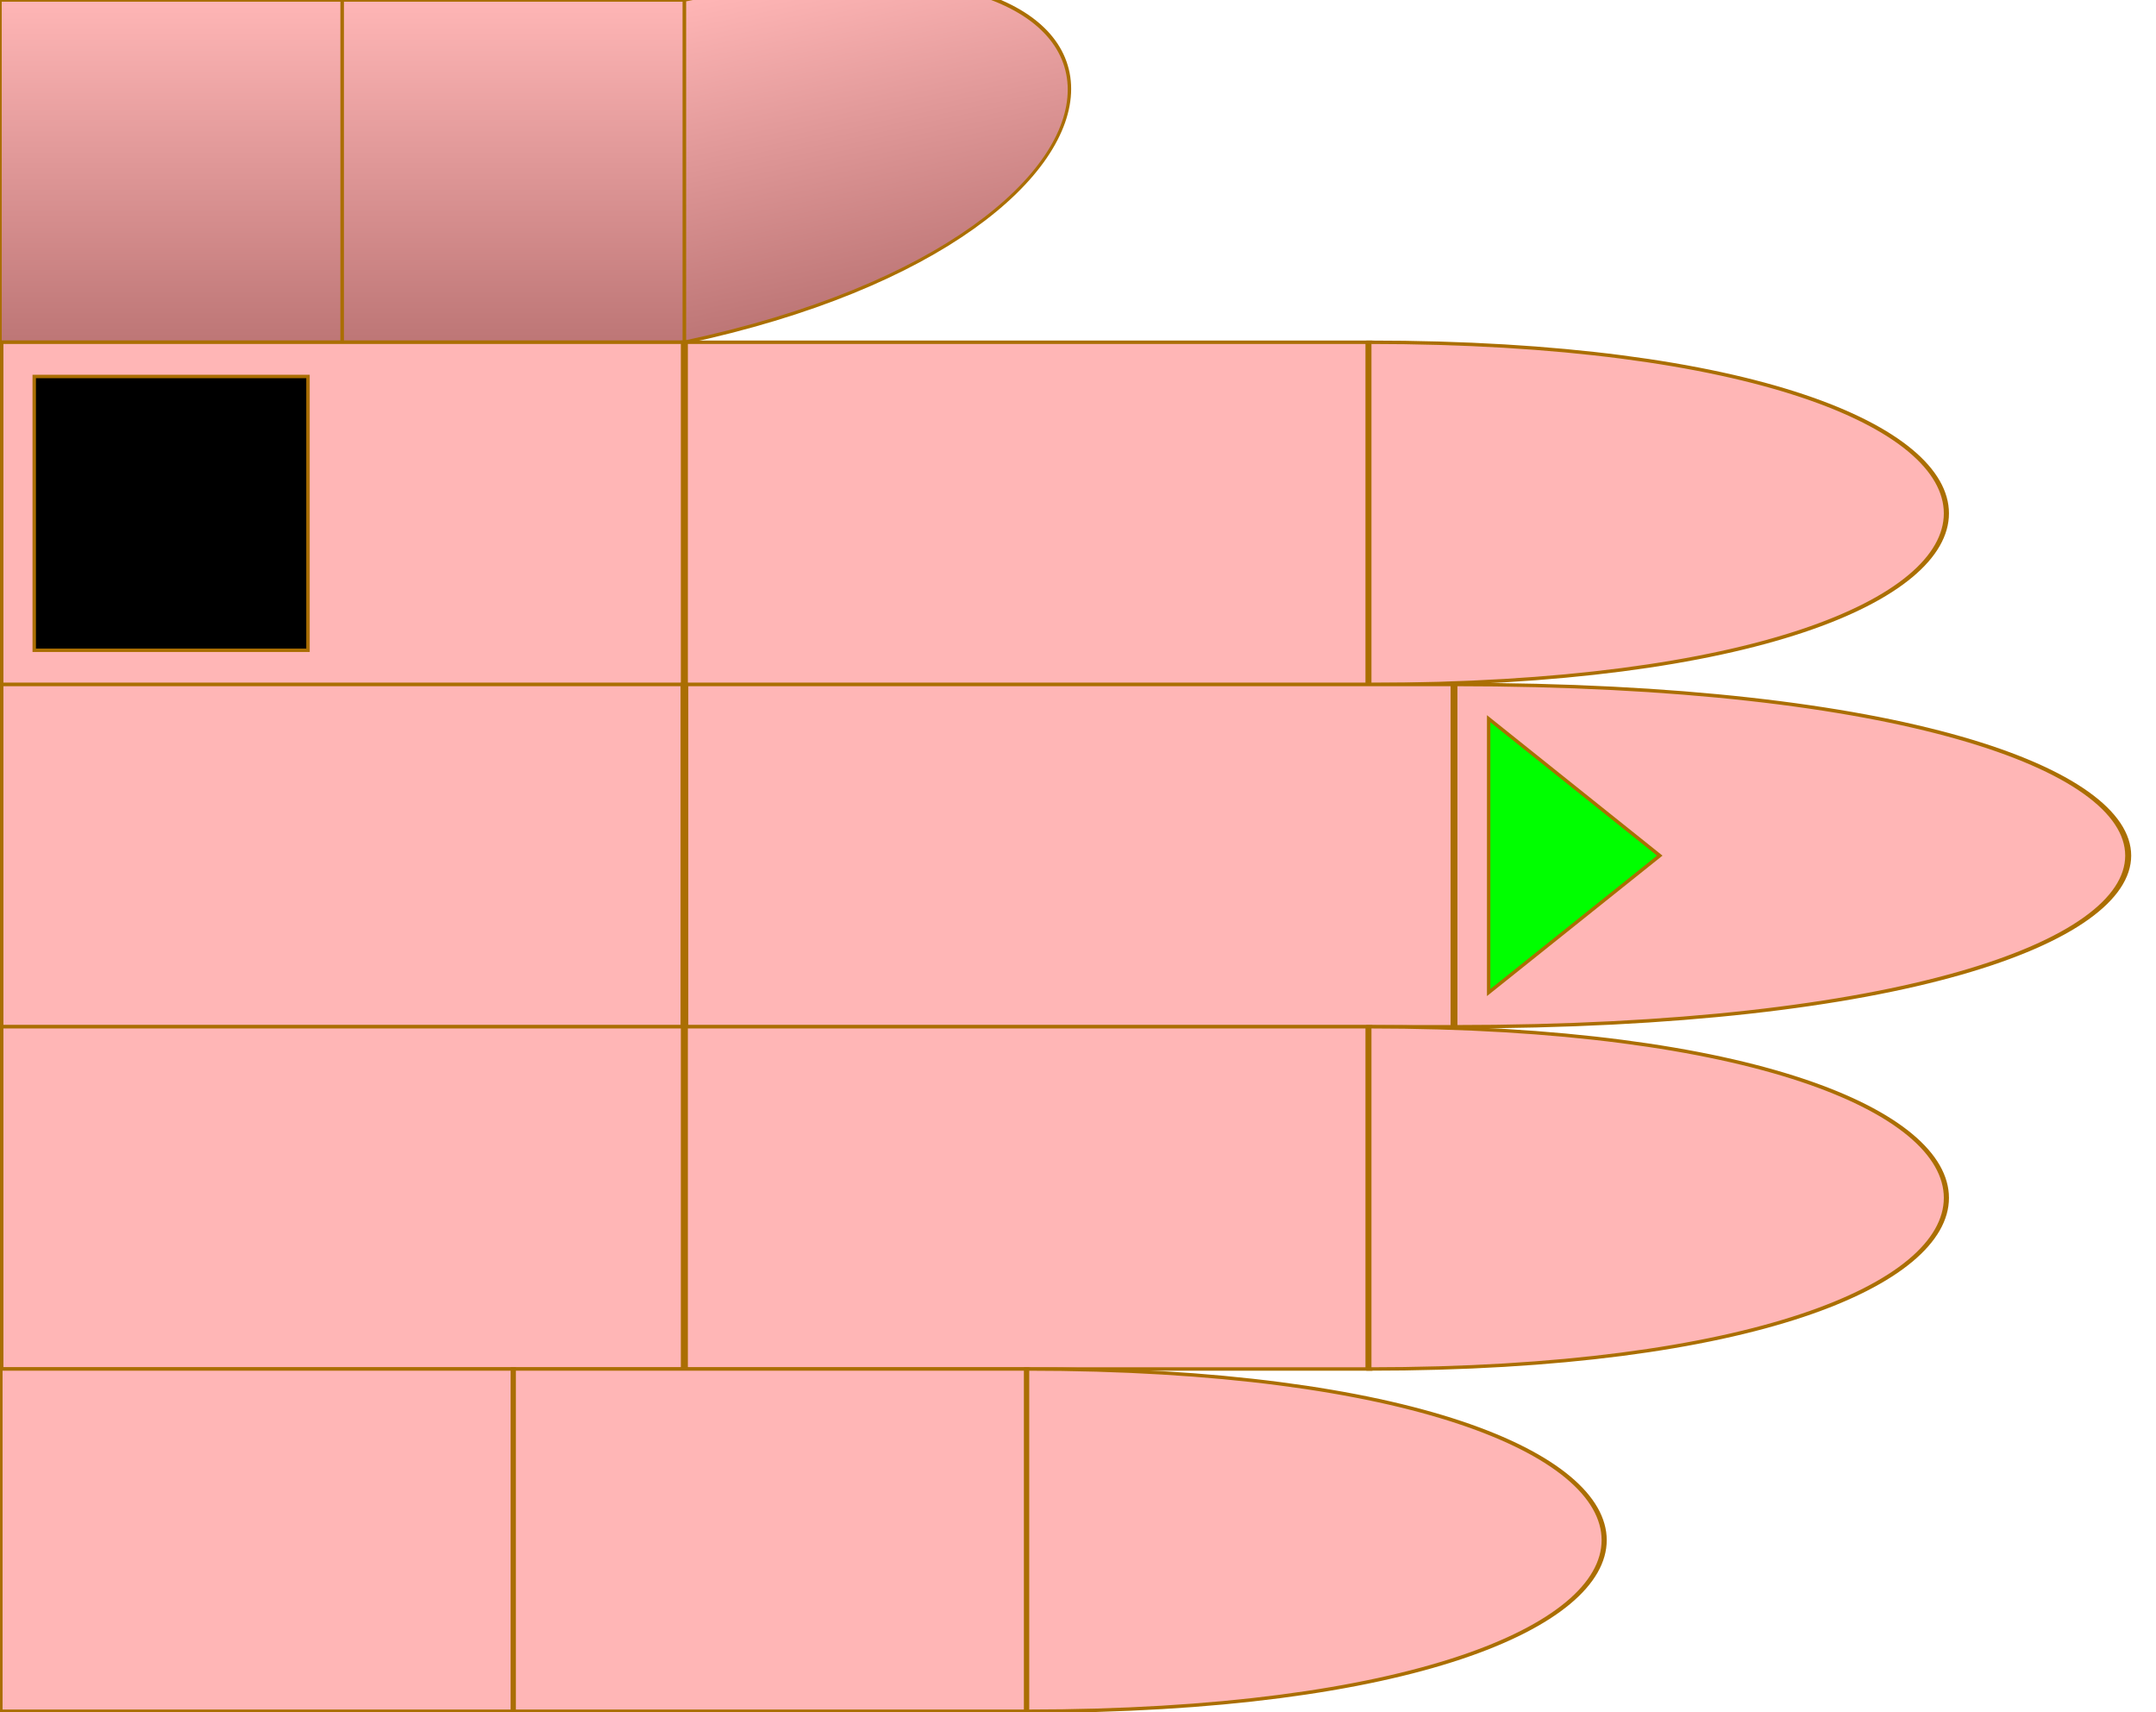
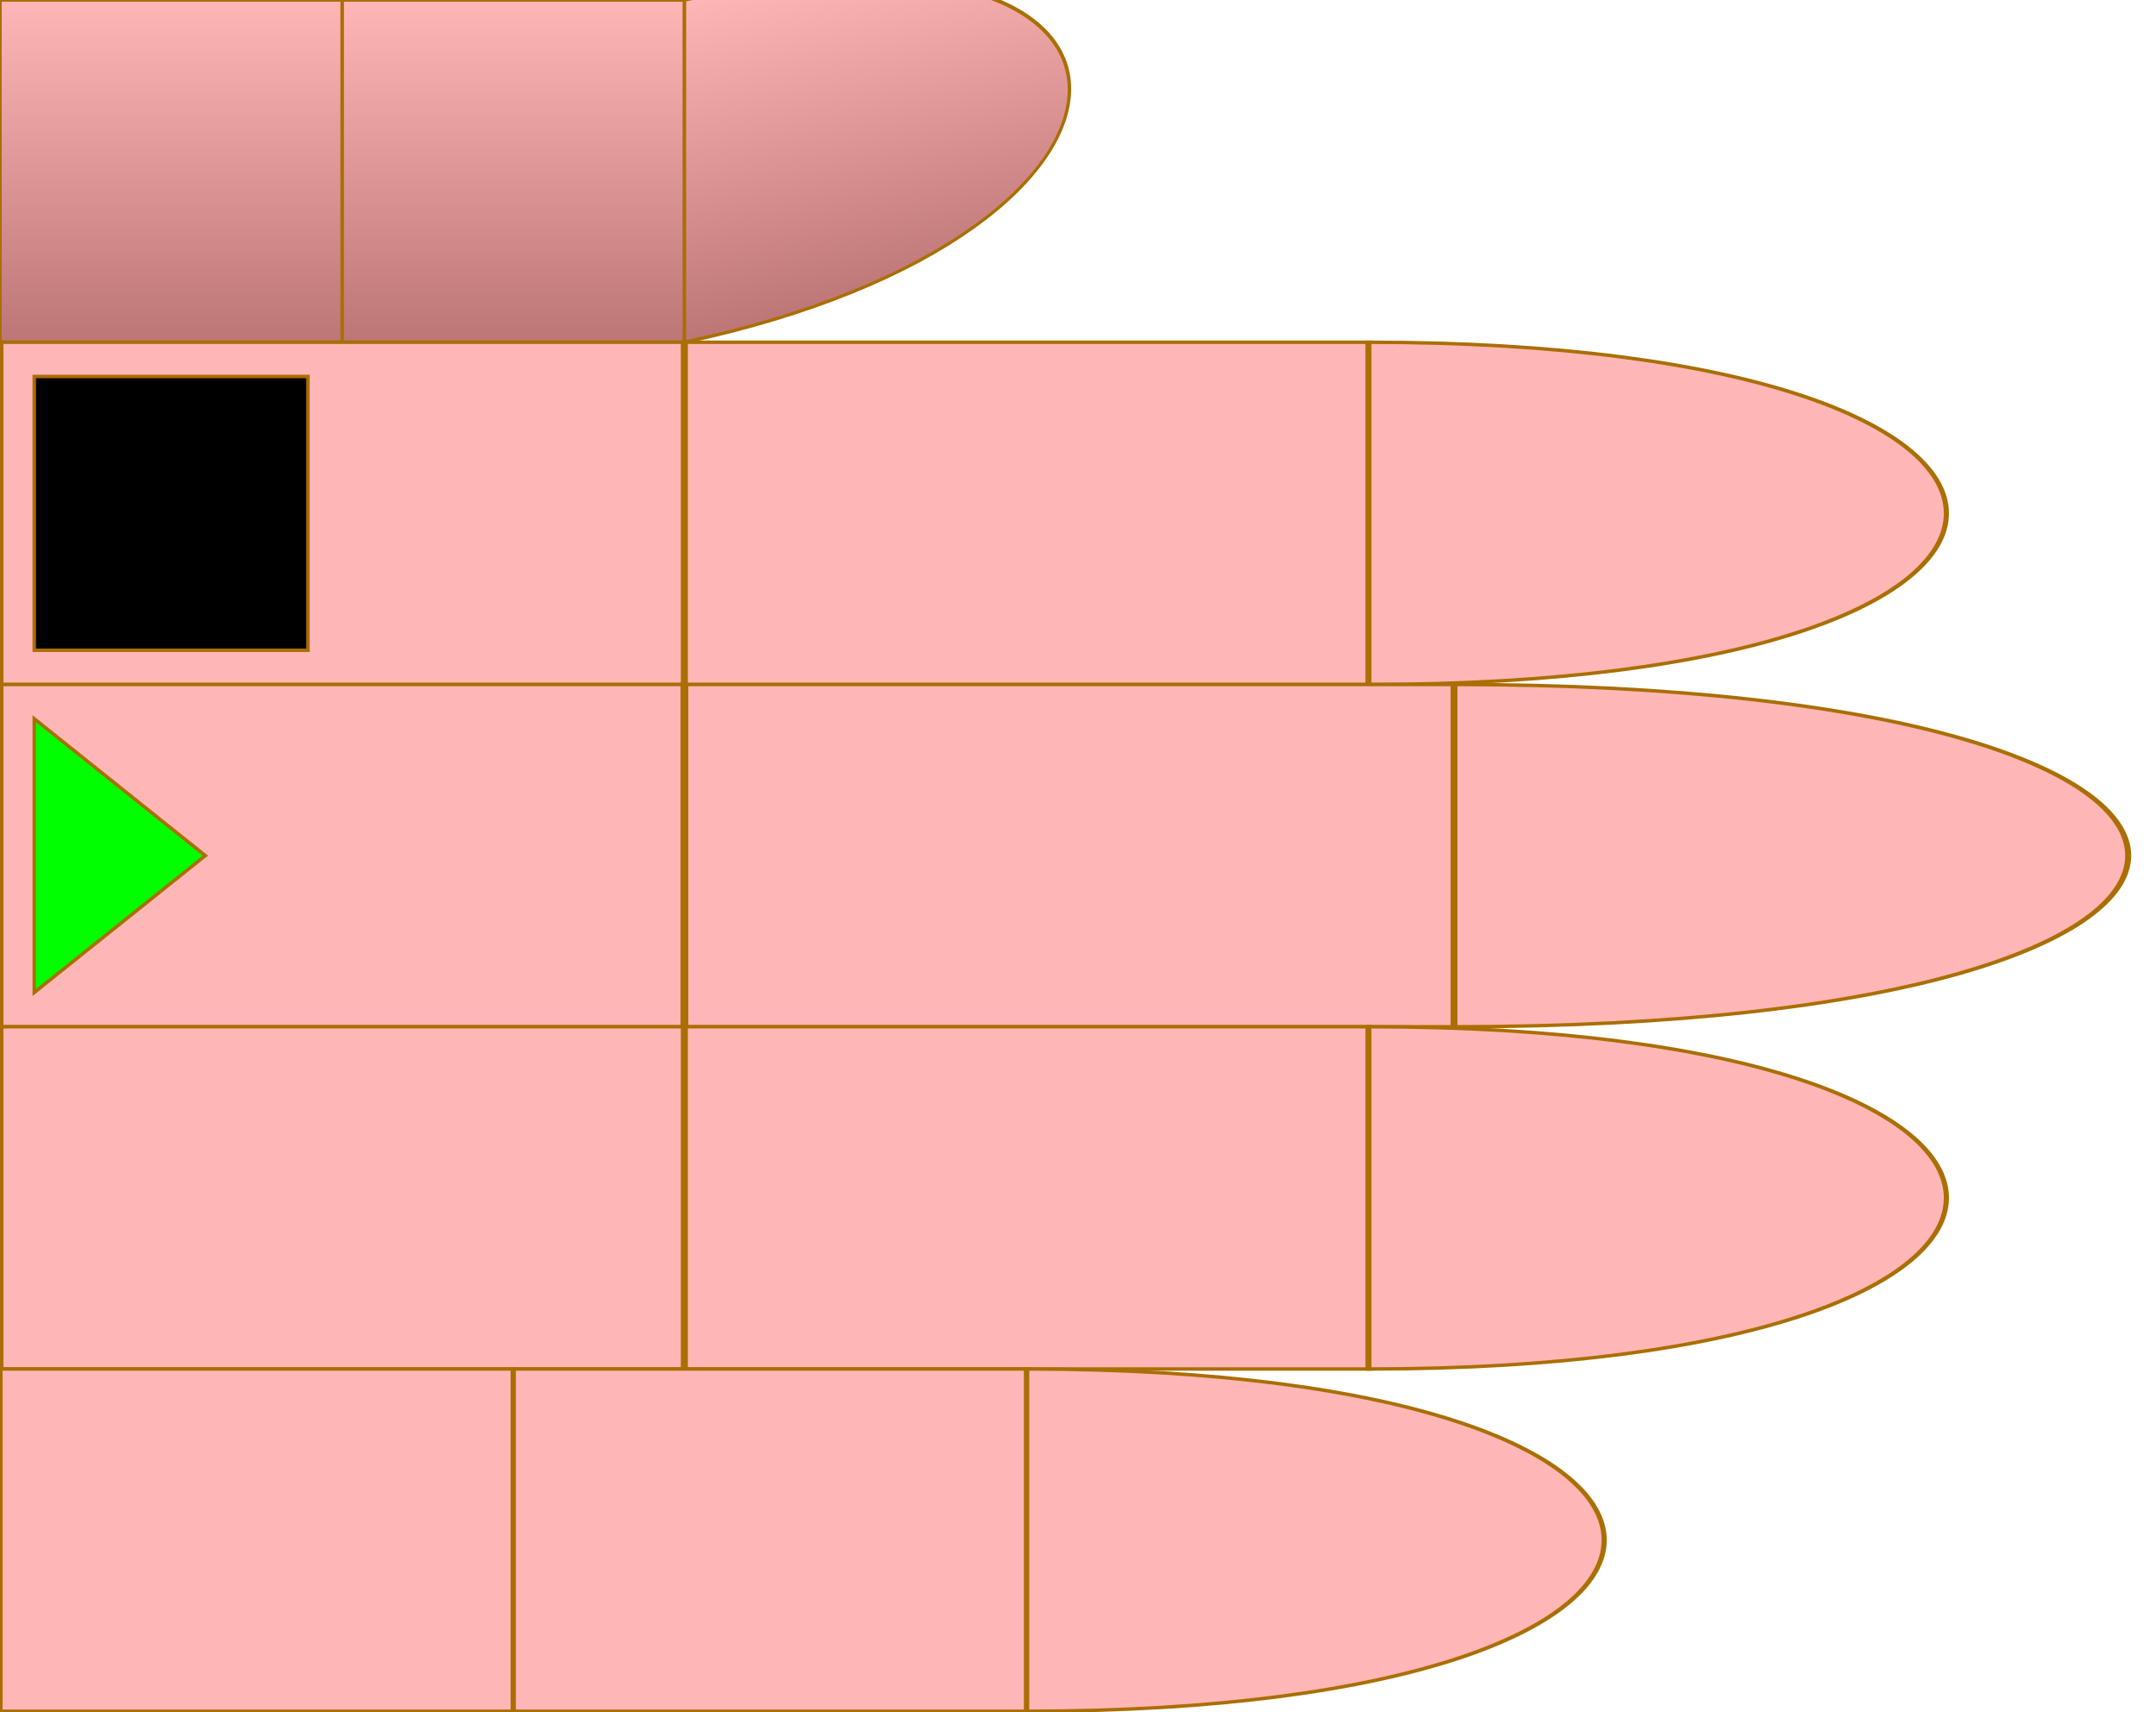
<svg xmlns="http://www.w3.org/2000/svg" id="chord-hand" viewBox="0 0 63 50" width="630" height="500">
  <style>
        #hand g use {
            stroke: #aa6e02 ;
            stroke-width: 0.1px;
        }
        #thumb {
            fill: url("#thumbGradient");
        }
        #index {
            fill: #ffb6b6ff;
        }
        #middle {
            fill: #ffb6b6ff;
        }
        #ring {
            fill: #ffb6b6ff;
        }
        #pinky {
            fill: #ffb6b6ff;
        }
    </style>
  <defs>
    <linearGradient id="thumbGradient" x1="1" x2="1" y1="0" y2="1">
      <stop offset="0%" stop-color="#ffb6b6ff" />
      <stop offset="100%" stop-color="#BD7676" />
    </linearGradient>
    <linearGradient id="fingerGradient" x1="1" x2="1" y1="0" y2="1">
      <stop offset="0%" stop-color="#BD7676" />
      <stop offset="50%" stop-color="#ffb6b6ff" />
      <stop offset="100%" stop-color="#BD7676" />
    </linearGradient>
    <radialGradient id="roundTipGradient" cx="50%" cy="50%" r="50%" fx="50%" fy="50%">
      <stop offset="0%" stop-color="#ffb6b6ff" />
      <stop offset="100%" stop-color="#BD7676" />
    </radialGradient>
    <path id="phalange" d="                 M 0 0                  L 10 0                 L 10 10                 L 0 10                 Z" stroke-width="useCurrent" stroke="useCurrent" />
    <path id="tip" d="                 M 0 0                  C 15 0, 15 10, 0 10                 L 0 10                 Z" stroke-width="useCurrent" stroke="useCurrent" />
    <circrle id="round-tip" cx="0" cy="5" r="5" fill="url('#roundTipGradient')" />
    <polygon id="start" points="1,1 6,5 1,9" fill="#0F0F" z-index="1010" />
    <rect id="start-stop" y="1" x="6" width="3" height="8" fill="#000F" z-index="1000" />
    <rect id="stop" y="1" width="8" height="8" fill="#000F" z-index="1000" />
    <circle id="dot" cx="3" cy="5" r="2" stroke="none" />
  </defs>
  <g id="hand" viewBox="0 0 63 50" x="0" y="0">
    <g id="thumb">
      <use id="me" href="#phalange" transform="translate(0,0)" />
      <use id="mf" href="#phalange" transform="translate(10,0)" />
      <use id="pf" href="#tip" transform="translate(20,0) scale(1,1) skewY(-12)" />
    </g>
    <g id="index" transform="translate(0,10)">
      <use id="me" href="#phalange" transform="translate(0,0) scale(2,1)" />
      <use id="mf" href="#phalange" transform="translate(20,0) scale(2,1) " />
      <use id="pf" href="#tip" transform="translate(40,0) scale(1.5,1) " />
      <use id="stop" href="#stop" x="1" />
    </g>
    <g id="middle" transform="translate(0,20)">
      <use id="me" href="#phalange" transform="translate(0,0) scale(2,1) " />
      <use id="mf" href="#phalange" transform="translate(20,0) scale(2.25,1) " />
      <use id="pf" href="#tip" transform="translate(42.5,0) scale(1.75,1) " />
-       <use id="start" href="#start" x="42.5" />
+       <use id="start" href="#start" x="0" />
    </g>
    <g id="ring" transform="translate(0,30)">
      <use id="me" href="#phalange" transform="translate(0,0) scale(2,1) " />
      <use id="mf" href="#phalange" transform="translate(20,0) scale(2,1) " />
      <use id="pf" href="#tip" transform="translate(40,0) scale(1.5,1) " />
    </g>
    <g id="pinky" transform="translate(0,40)">
      <use id="me" href="#phalange" transform="translate(0,0) scale(1.5,1) " />
      <use id="mf" href="#phalange" transform="translate(15,0) scale(1.5,1) " />
      <use id="pf" href="#tip" transform="translate(30,0) scale(1.5,1) " />
    </g>
  </g>
</svg>
